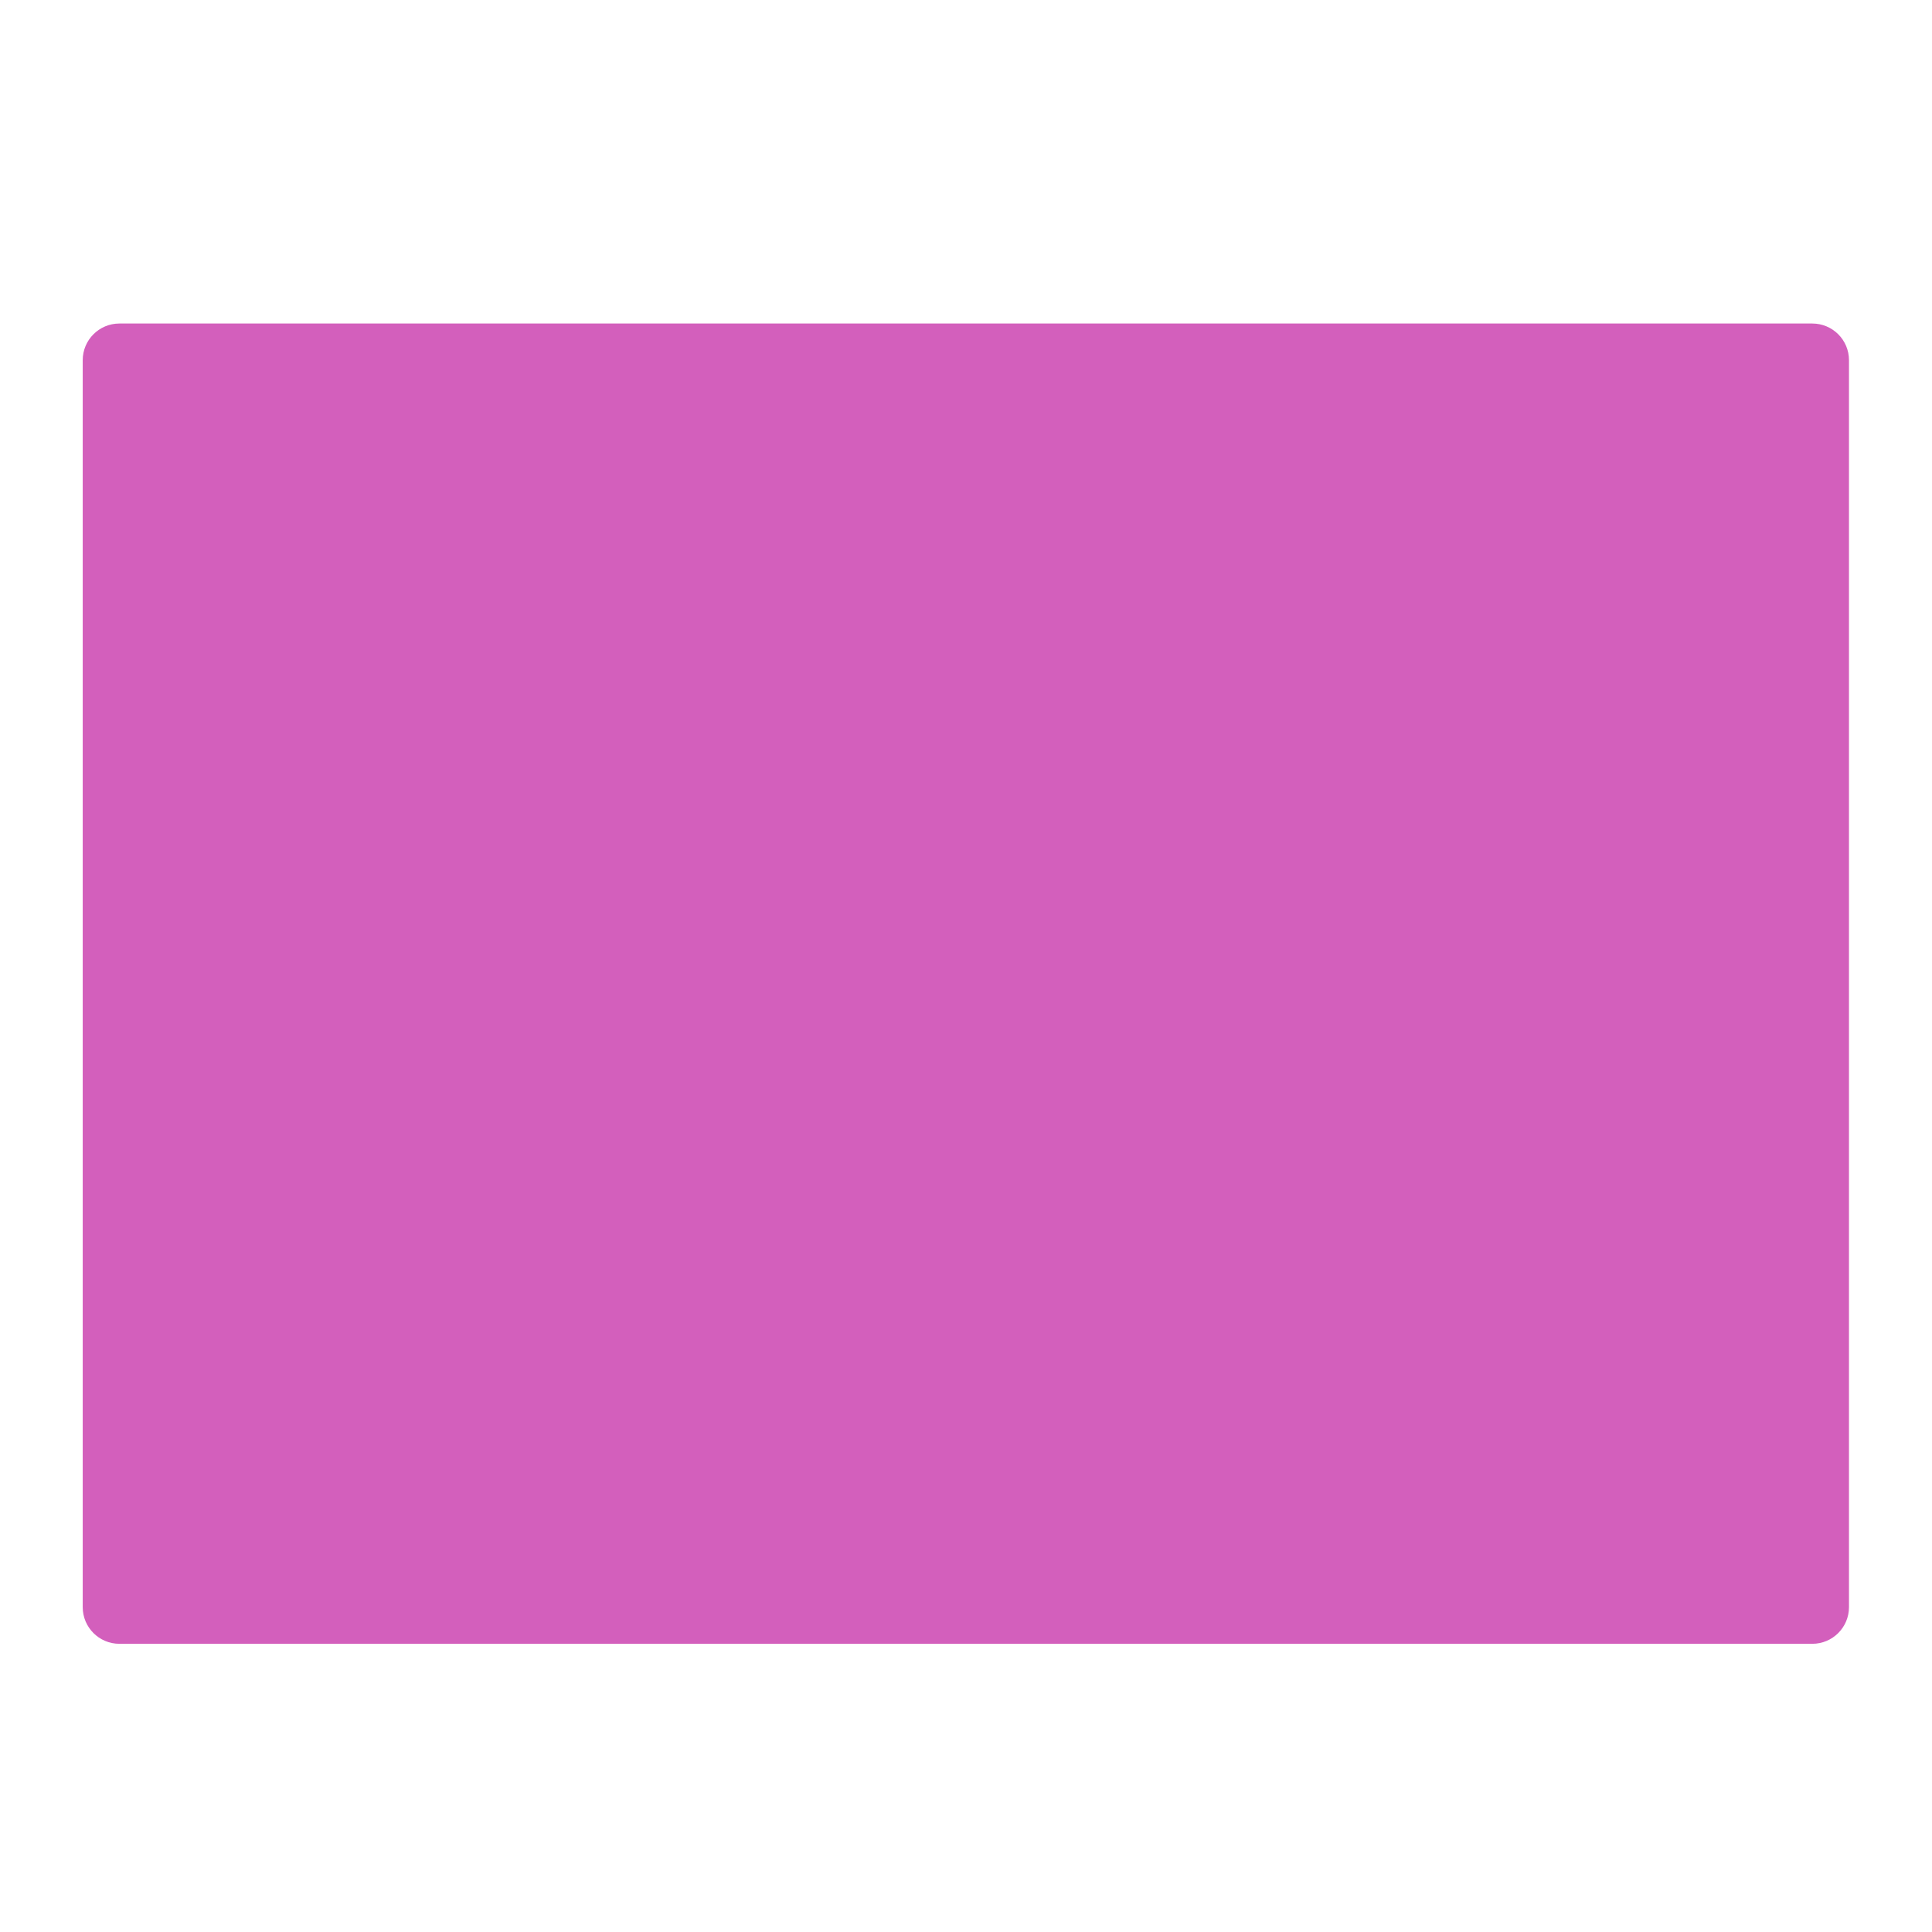
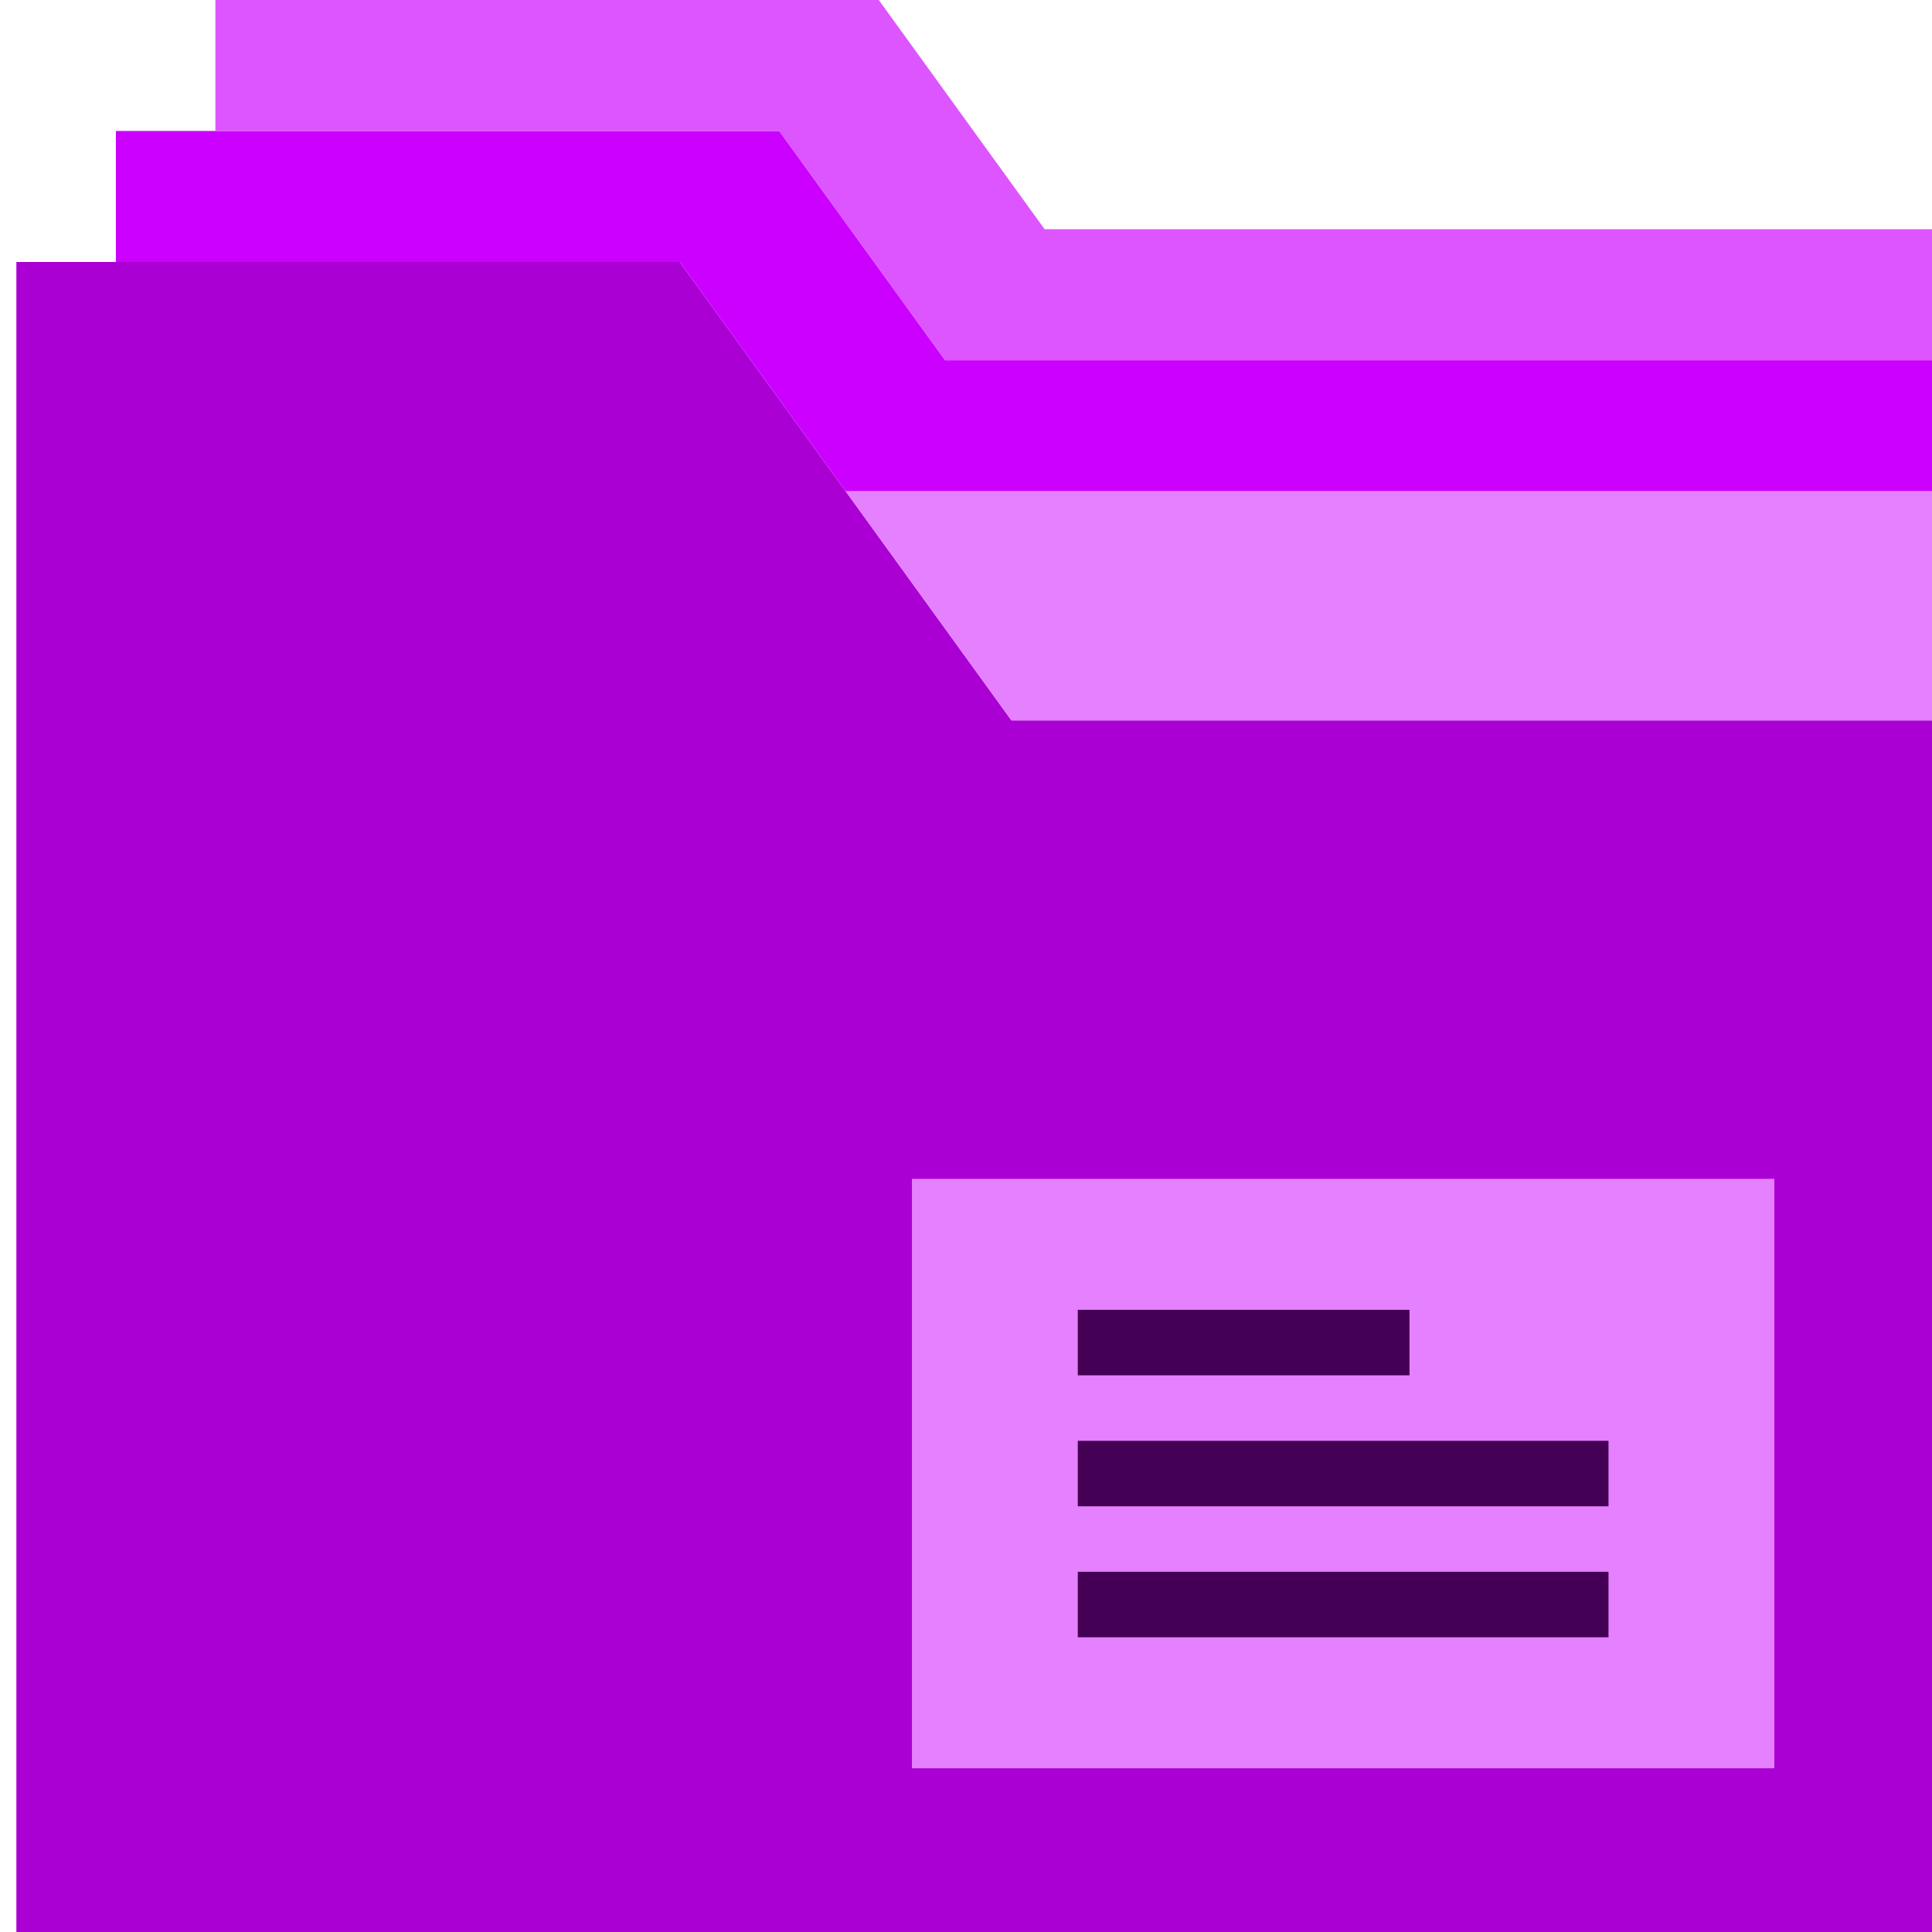
- <svg xmlns="http://www.w3.org/2000/svg" xmlns:xlink="http://www.w3.org/1999/xlink" viewBox="0 0 64 64" id="svg13000" version="1.1">
-   <defs id="defs13002">
-     <linearGradient xlink:href="#1" id="3" x1="-661.86" y1="588.27" x2="-659.32" y2="416.19" gradientUnits="userSpaceOnUse" gradientTransform="matrix(0.12614,0,0,0.12614,115.04,-27.788)" />
-     <linearGradient gradientUnits="userSpaceOnUse" y2="354.29" x2="-704.05" y1="647.77" x1="-701.19" id="2" gradientTransform="matrix(0.0159113,0,0,0.0159113,129.5512,-31.29318)">
-       <stop stop-color="#93cfff" id="stop13006" />
-       <stop offset="1" stop-color="#cde8fe" id="stop13008" />
-     </linearGradient>
-     <linearGradient xlink:href="#1" id="0" x1="59.12" y1="-13.295" x2="59.15" y2="-37.783" gradientUnits="userSpaceOnUse" gradientTransform="matrix(0.5266068,0,0,0.5257074,-19.44038,28.68866)" />
-     <linearGradient id="1">
-       <stop stop-color="#289bf7" id="stop13012" />
-       <stop offset="1" stop-color="#71b9f1" id="stop13014" />
-     </linearGradient>
-   </defs>
-   <rect style="fill:#d35fbc;stroke:none;stroke-width:0.3" id="rect13020" rx="1.215" y="10.717" x="2.74" height="43.736" width="58.51" />
+ <svg xmlns="http://www.w3.org/2000/svg" version="1.1" id="Capa_1" x="0px" y="0px" viewBox="0 0 59 59" style="enable-background:new 0 0 59 59;" xml:space="preserve">
+   <defs id="defs53" />
+   <polygon style="fill:#aa00d4" points="0.5,15 0.5,59 58.5,59 58.5,22 30.5,22 25.5,15 20.5,8 0.5,8 " id="polygon3" transform="matrix(1.012931,0,0,1,-0.00646552,0)" />
+   <polygon style="fill:#e580ff" points="25.5,15 30.5,22 58.5,22 58.5,15 " id="polygon5" transform="matrix(1.012931,0,0,1,-0.00646552,0)" />
+   <polygon style="fill:#cc00ff" points="3.5,4 3.5,8 20.5,8 25.5,15 58.5,15 58.5,11 28.5,11 23.5,4 " id="polygon7" transform="matrix(1.012931,0,0,1,-0.00646552,0)" />
+   <polygon style="fill:#dd55ff" points="6.5,0 6.5,4 23.5,4 28.5,11 58.5,11 58.5,7 31.5,7 26.5,0 " id="polygon9" transform="matrix(1.012931,0,0,1,-0.00646552,0)" />
+   <rect x="27.849" y="36" style="fill:#e580ff" width="26.336" height="18" id="rect11" />
+   <g id="g13" style="fill:#440055" transform="matrix(1.012931,0,0,1,-0.00646552,0)">
+     <rect x="32.5" y="40" style="fill:#440055" width="10" height="2" id="rect15" />
+     <rect x="32.5" y="44" style="fill:#440055" width="16" height="2" id="rect17" />
+     <rect x="32.5" y="48" style="fill:#440055" width="16" height="2" id="rect19" />
+   </g>
+   <g id="g21" />
+   <g id="g23" />
+   <g id="g25" />
+   <g id="g27" />
+   <g id="g29" />
+   <g id="g31" />
+   <g id="g33" />
+   <g id="g35" />
+   <g id="g37" />
+   <g id="g39" />
+   <g id="g41" />
+   <g id="g43" />
+   <g id="g45" />
+   <g id="g47" />
+   <g id="g49" />
</svg>
